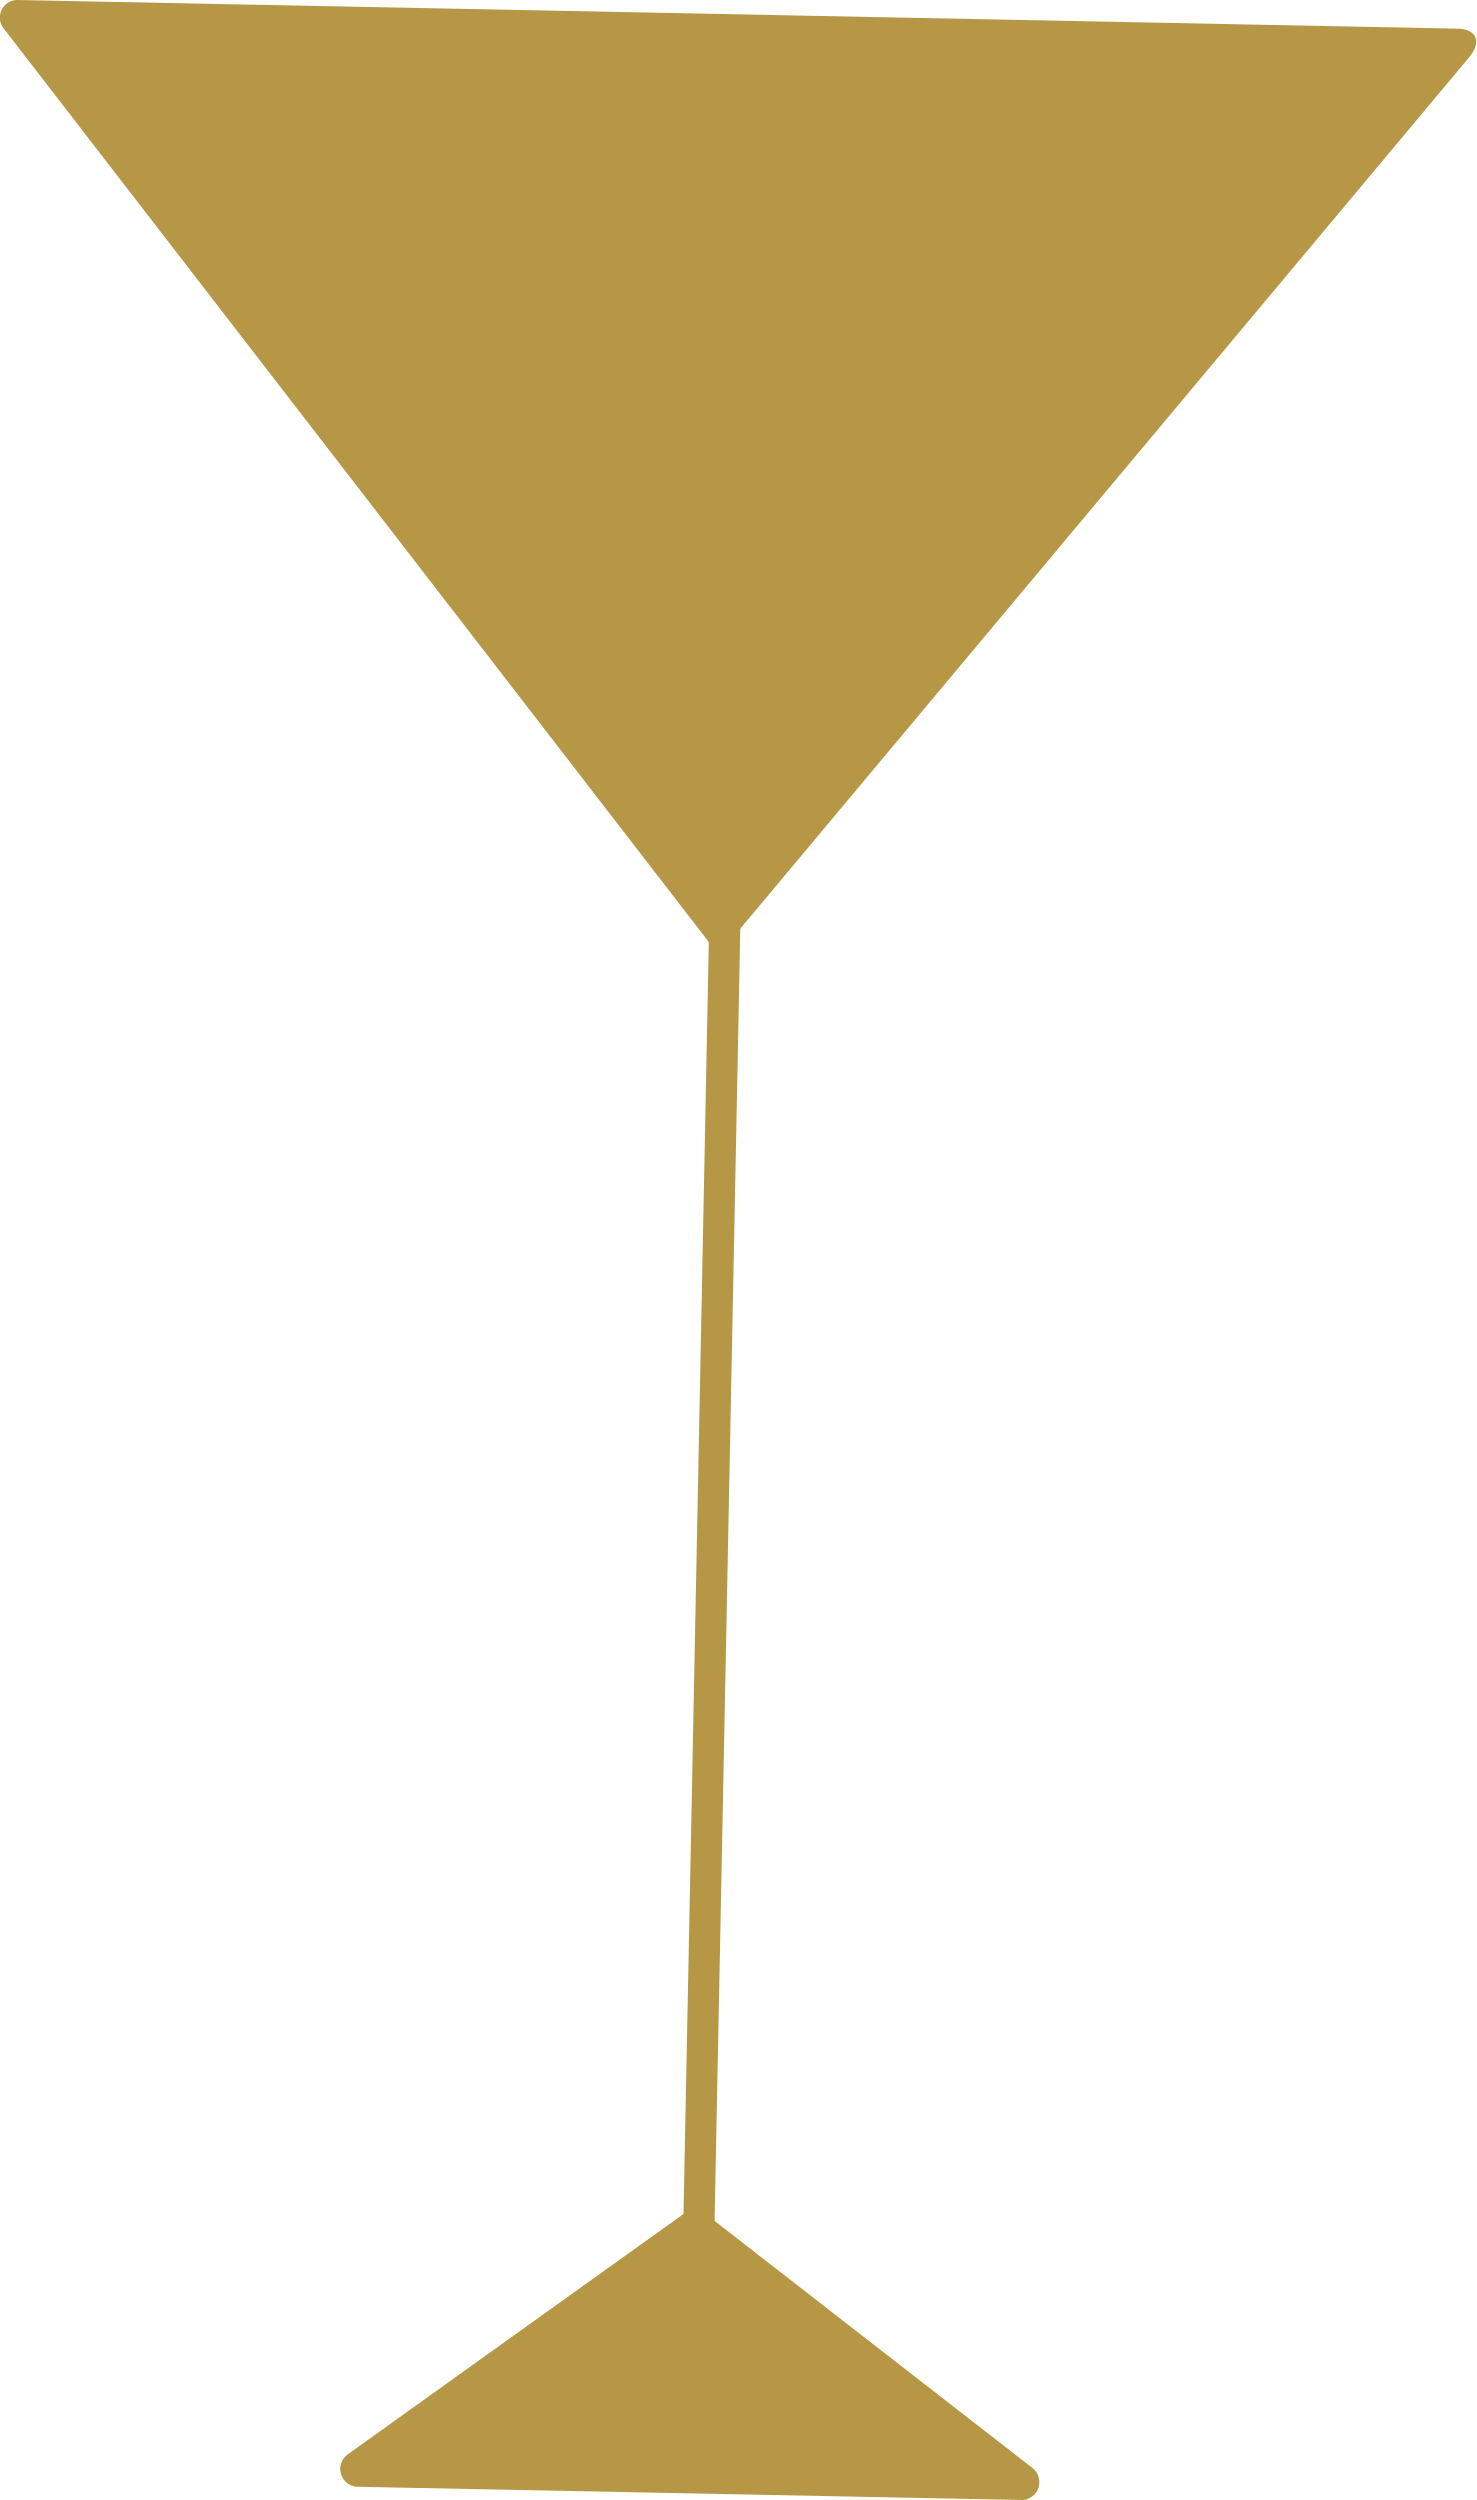
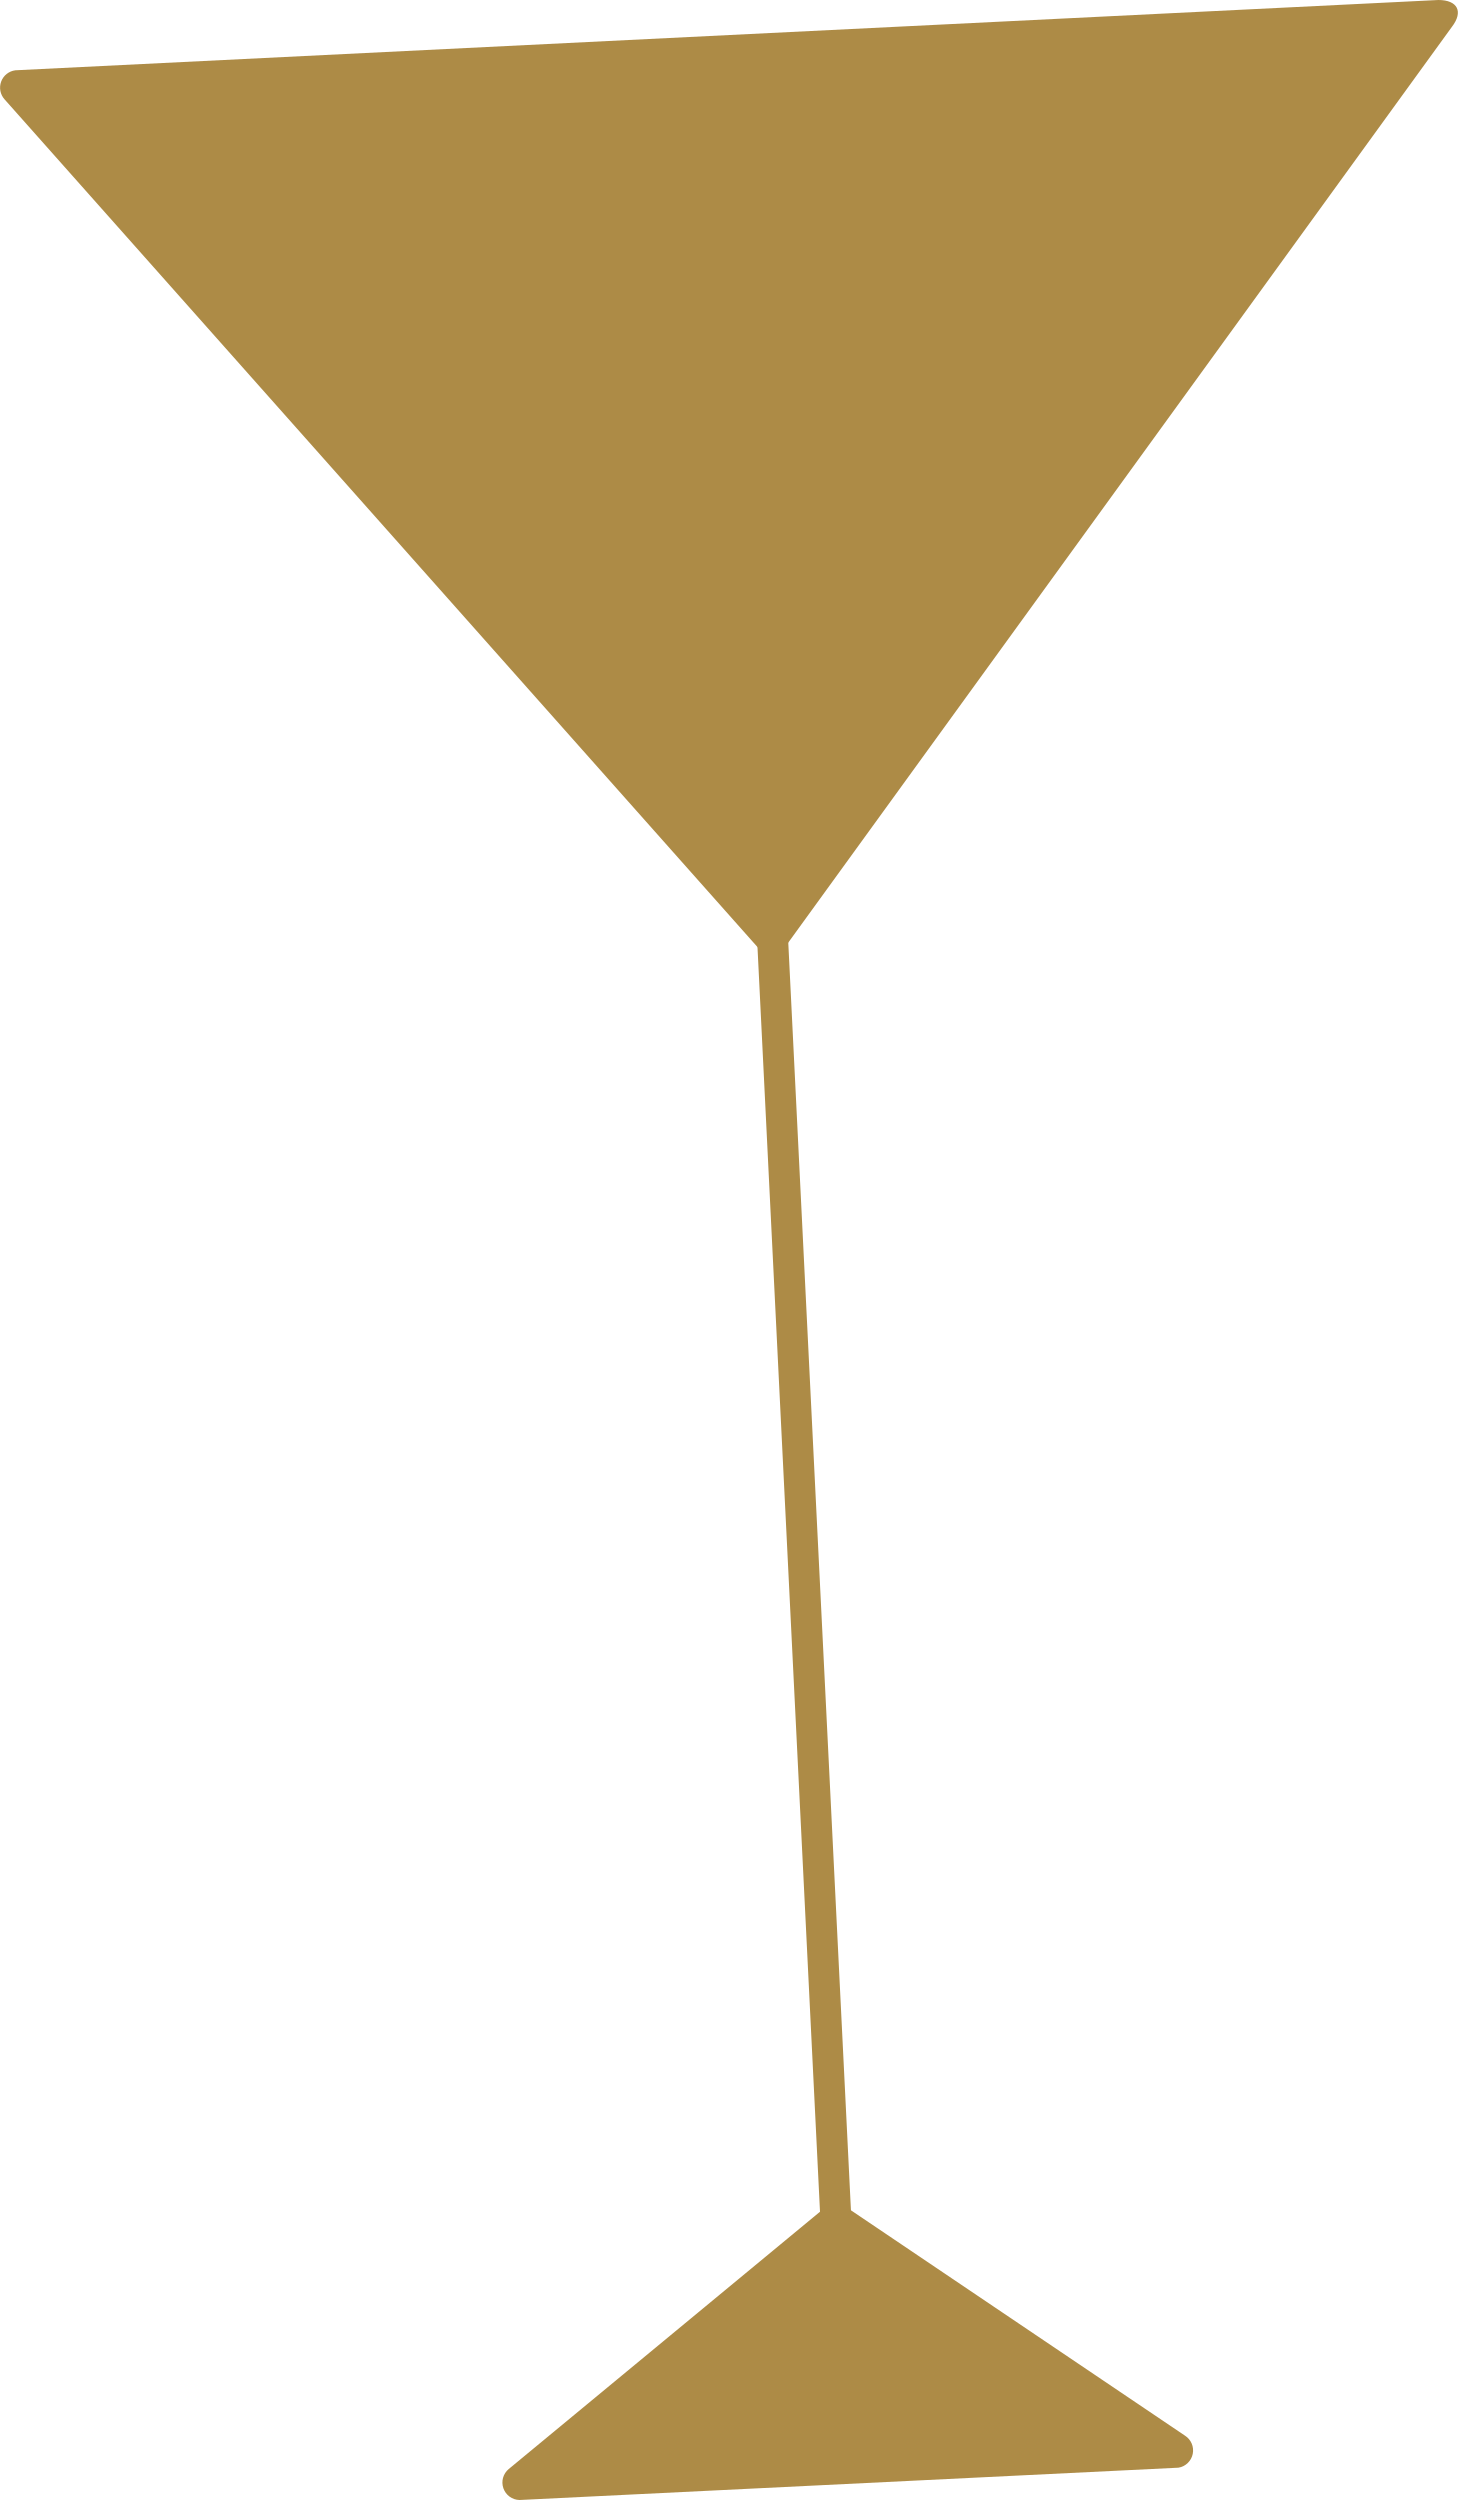
- <svg xmlns="http://www.w3.org/2000/svg" id="Layer_1" data-name="Layer 1" viewBox="0 0 34.52 58.45">
+ <svg xmlns="http://www.w3.org/2000/svg" viewBox="0 0 54.13 92.83">
  <defs>
-     <style>.cls-1{fill:#b69745;}</style>
+     <style>.cls-1{fill:#ad8b46;}</style>
  </defs>
-   <path class="cls-1" d="M-6596.64,1893.15h0l-16.71-21.65a0.41,0.41,0,0,1,.3-0.67l33.68,0.67c0.46,0,.58.32,0.27,0.68Z" transform="translate(6613.44 -1870.83)" />
-   <rect class="cls-1" x="-6597.26" y="1892.17" width="0.73" height="30.63" transform="translate(-6616.9 1812.84) rotate(-178.86)" />
-   <path class="cls-1" d="M-6589.52,1929.28l-15.6-.31a0.42,0.42,0,0,1-.2-0.75l8.13-5.82h0l7.9,6.14A0.42,0.42,0,0,1-6589.52,1929.28Z" transform="translate(6613.44 -1870.83)" />
+   <g id="Layer_2" data-name="Layer 2">
+     <g id="Layer_1-2" data-name="Layer 1">
+       <path class="cls-1" d="M28.69,35.8h0L.17,3.69a.65.65,0,0,1,.4-1.08L53.41,0c.71,0,.94.43.5,1Z" />
+       <rect class="cls-1" x="29.28" y="34.22" width="1.15" height="48.09" transform="translate(62.54 114.99) rotate(177.17)" />
+       <path class="cls-1" d="M43.76,91.63l-24.47,1.2a.65.65,0,0,1-.4-1.15L31,81.67h0l13,8.77A.65.65,0,0,1,43.76,91.63Z" />
+     </g>
+   </g>
</svg>
